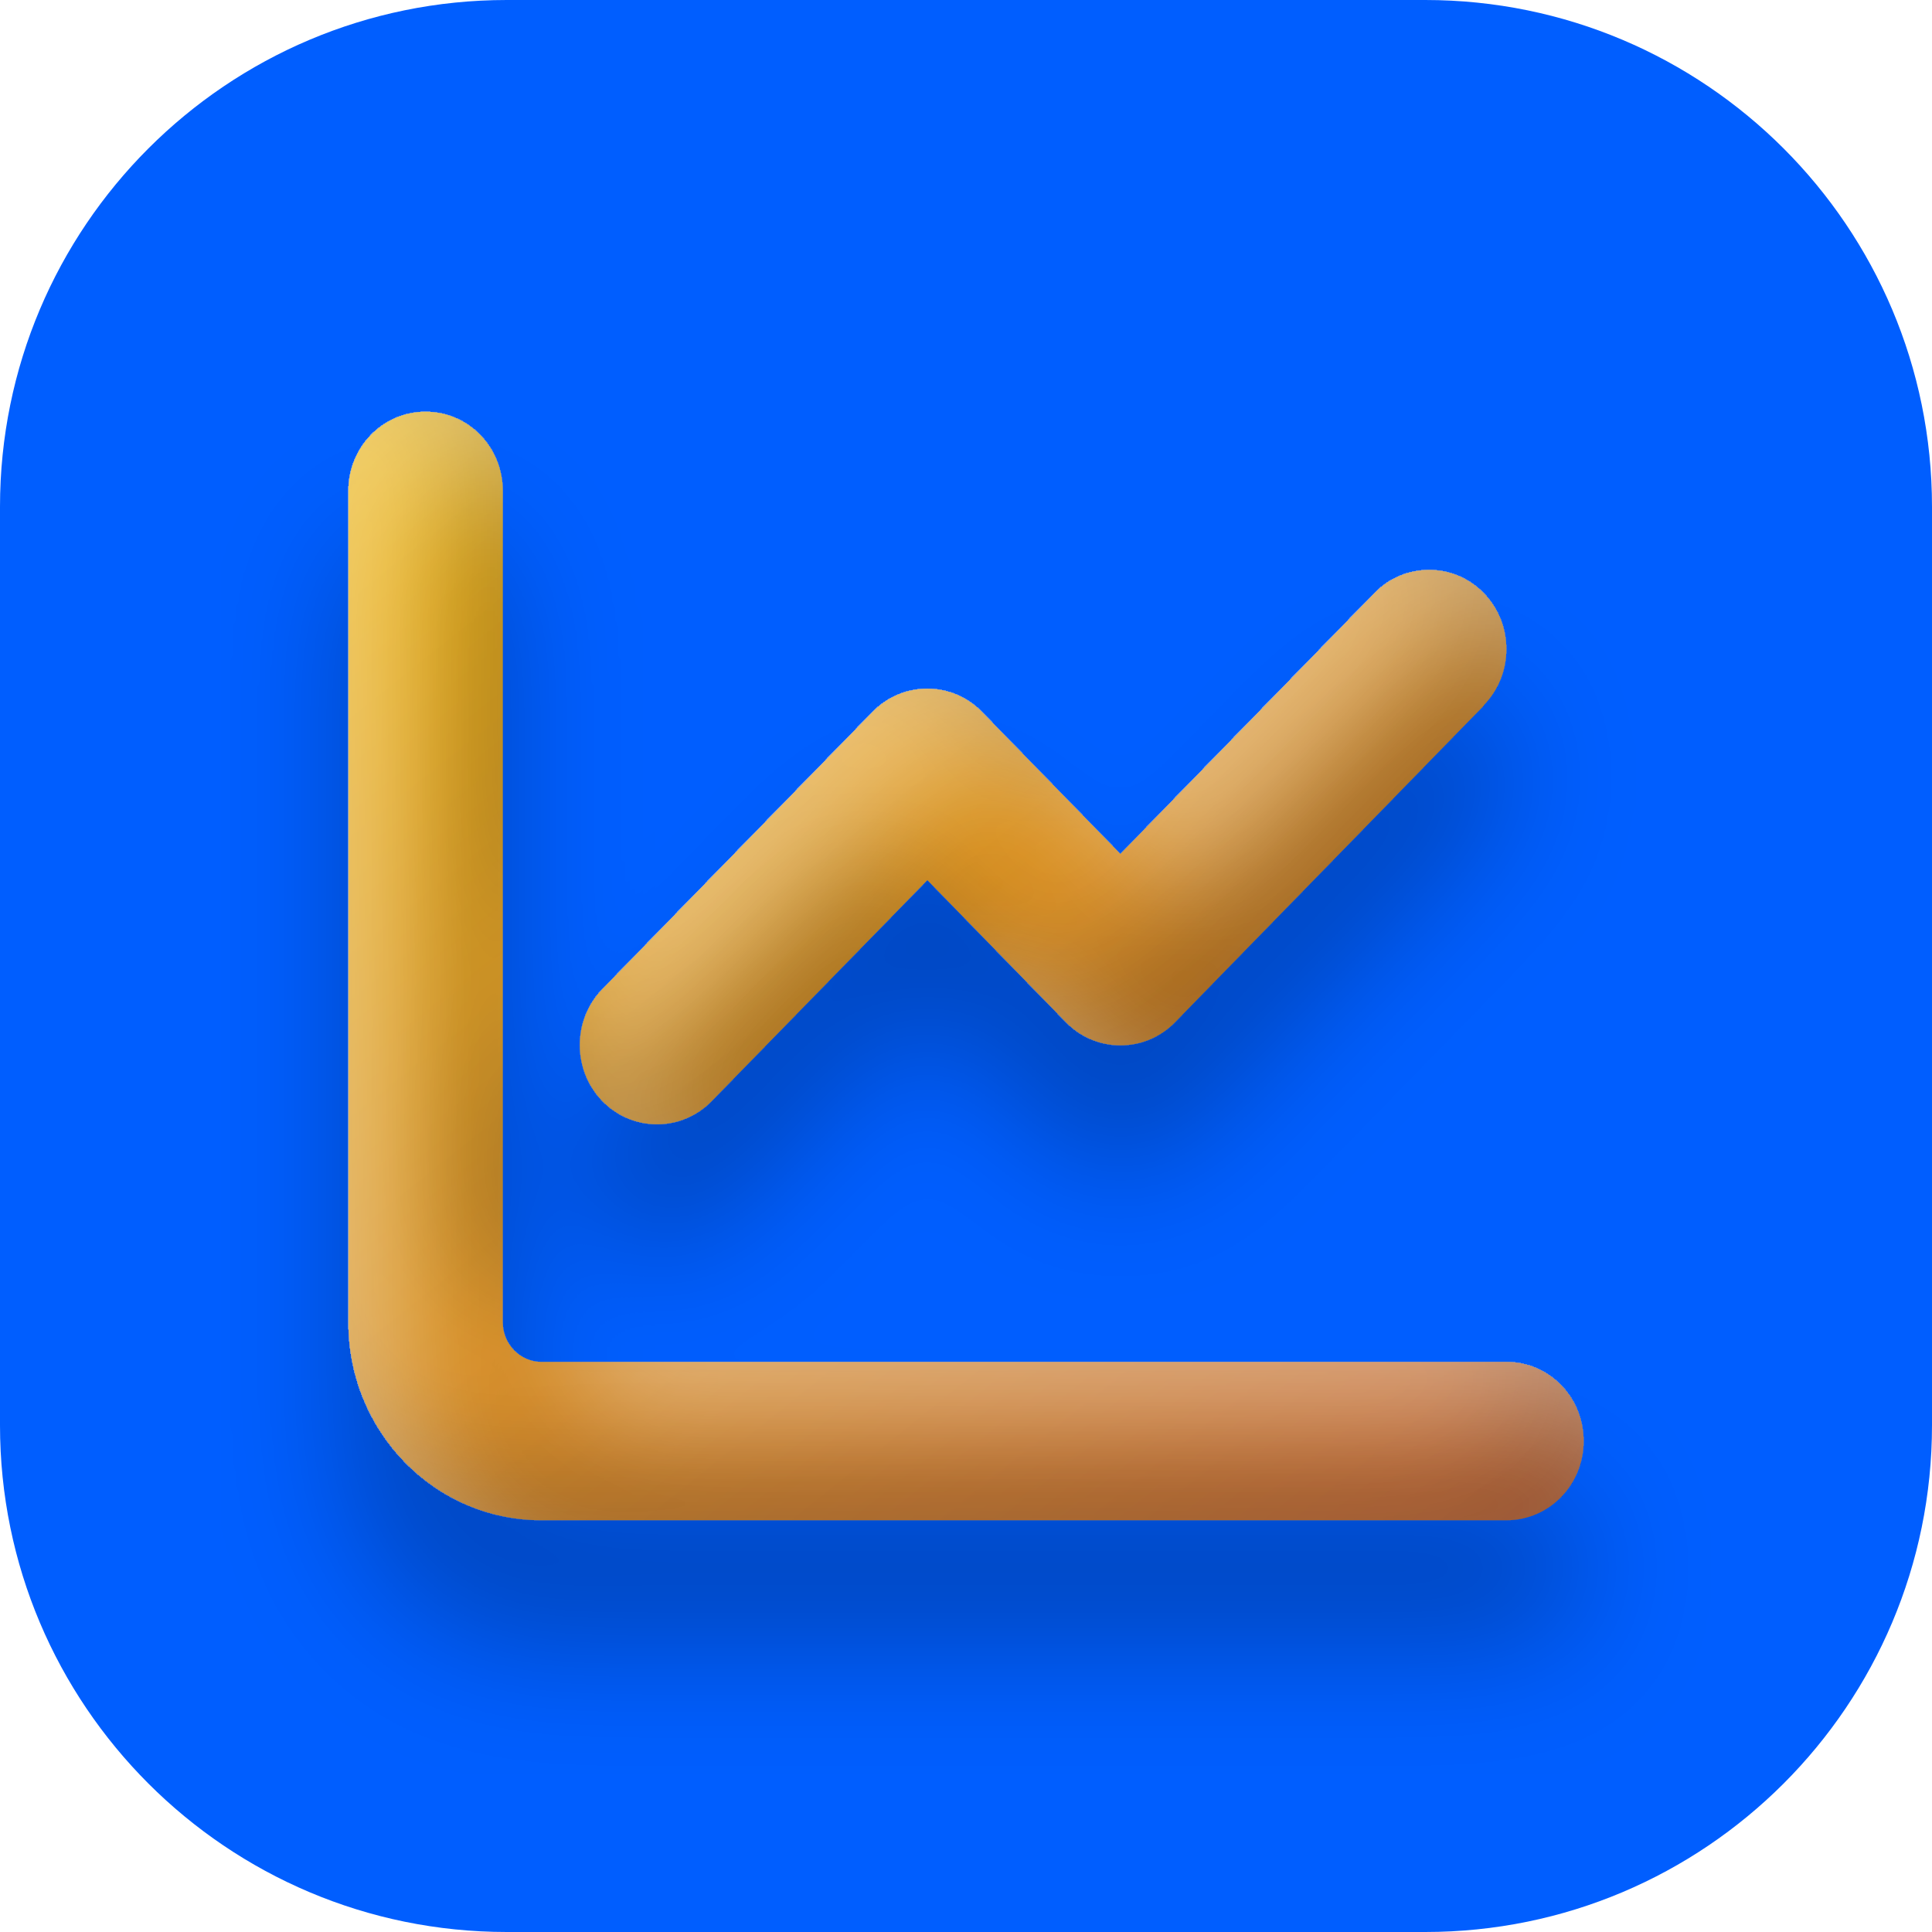
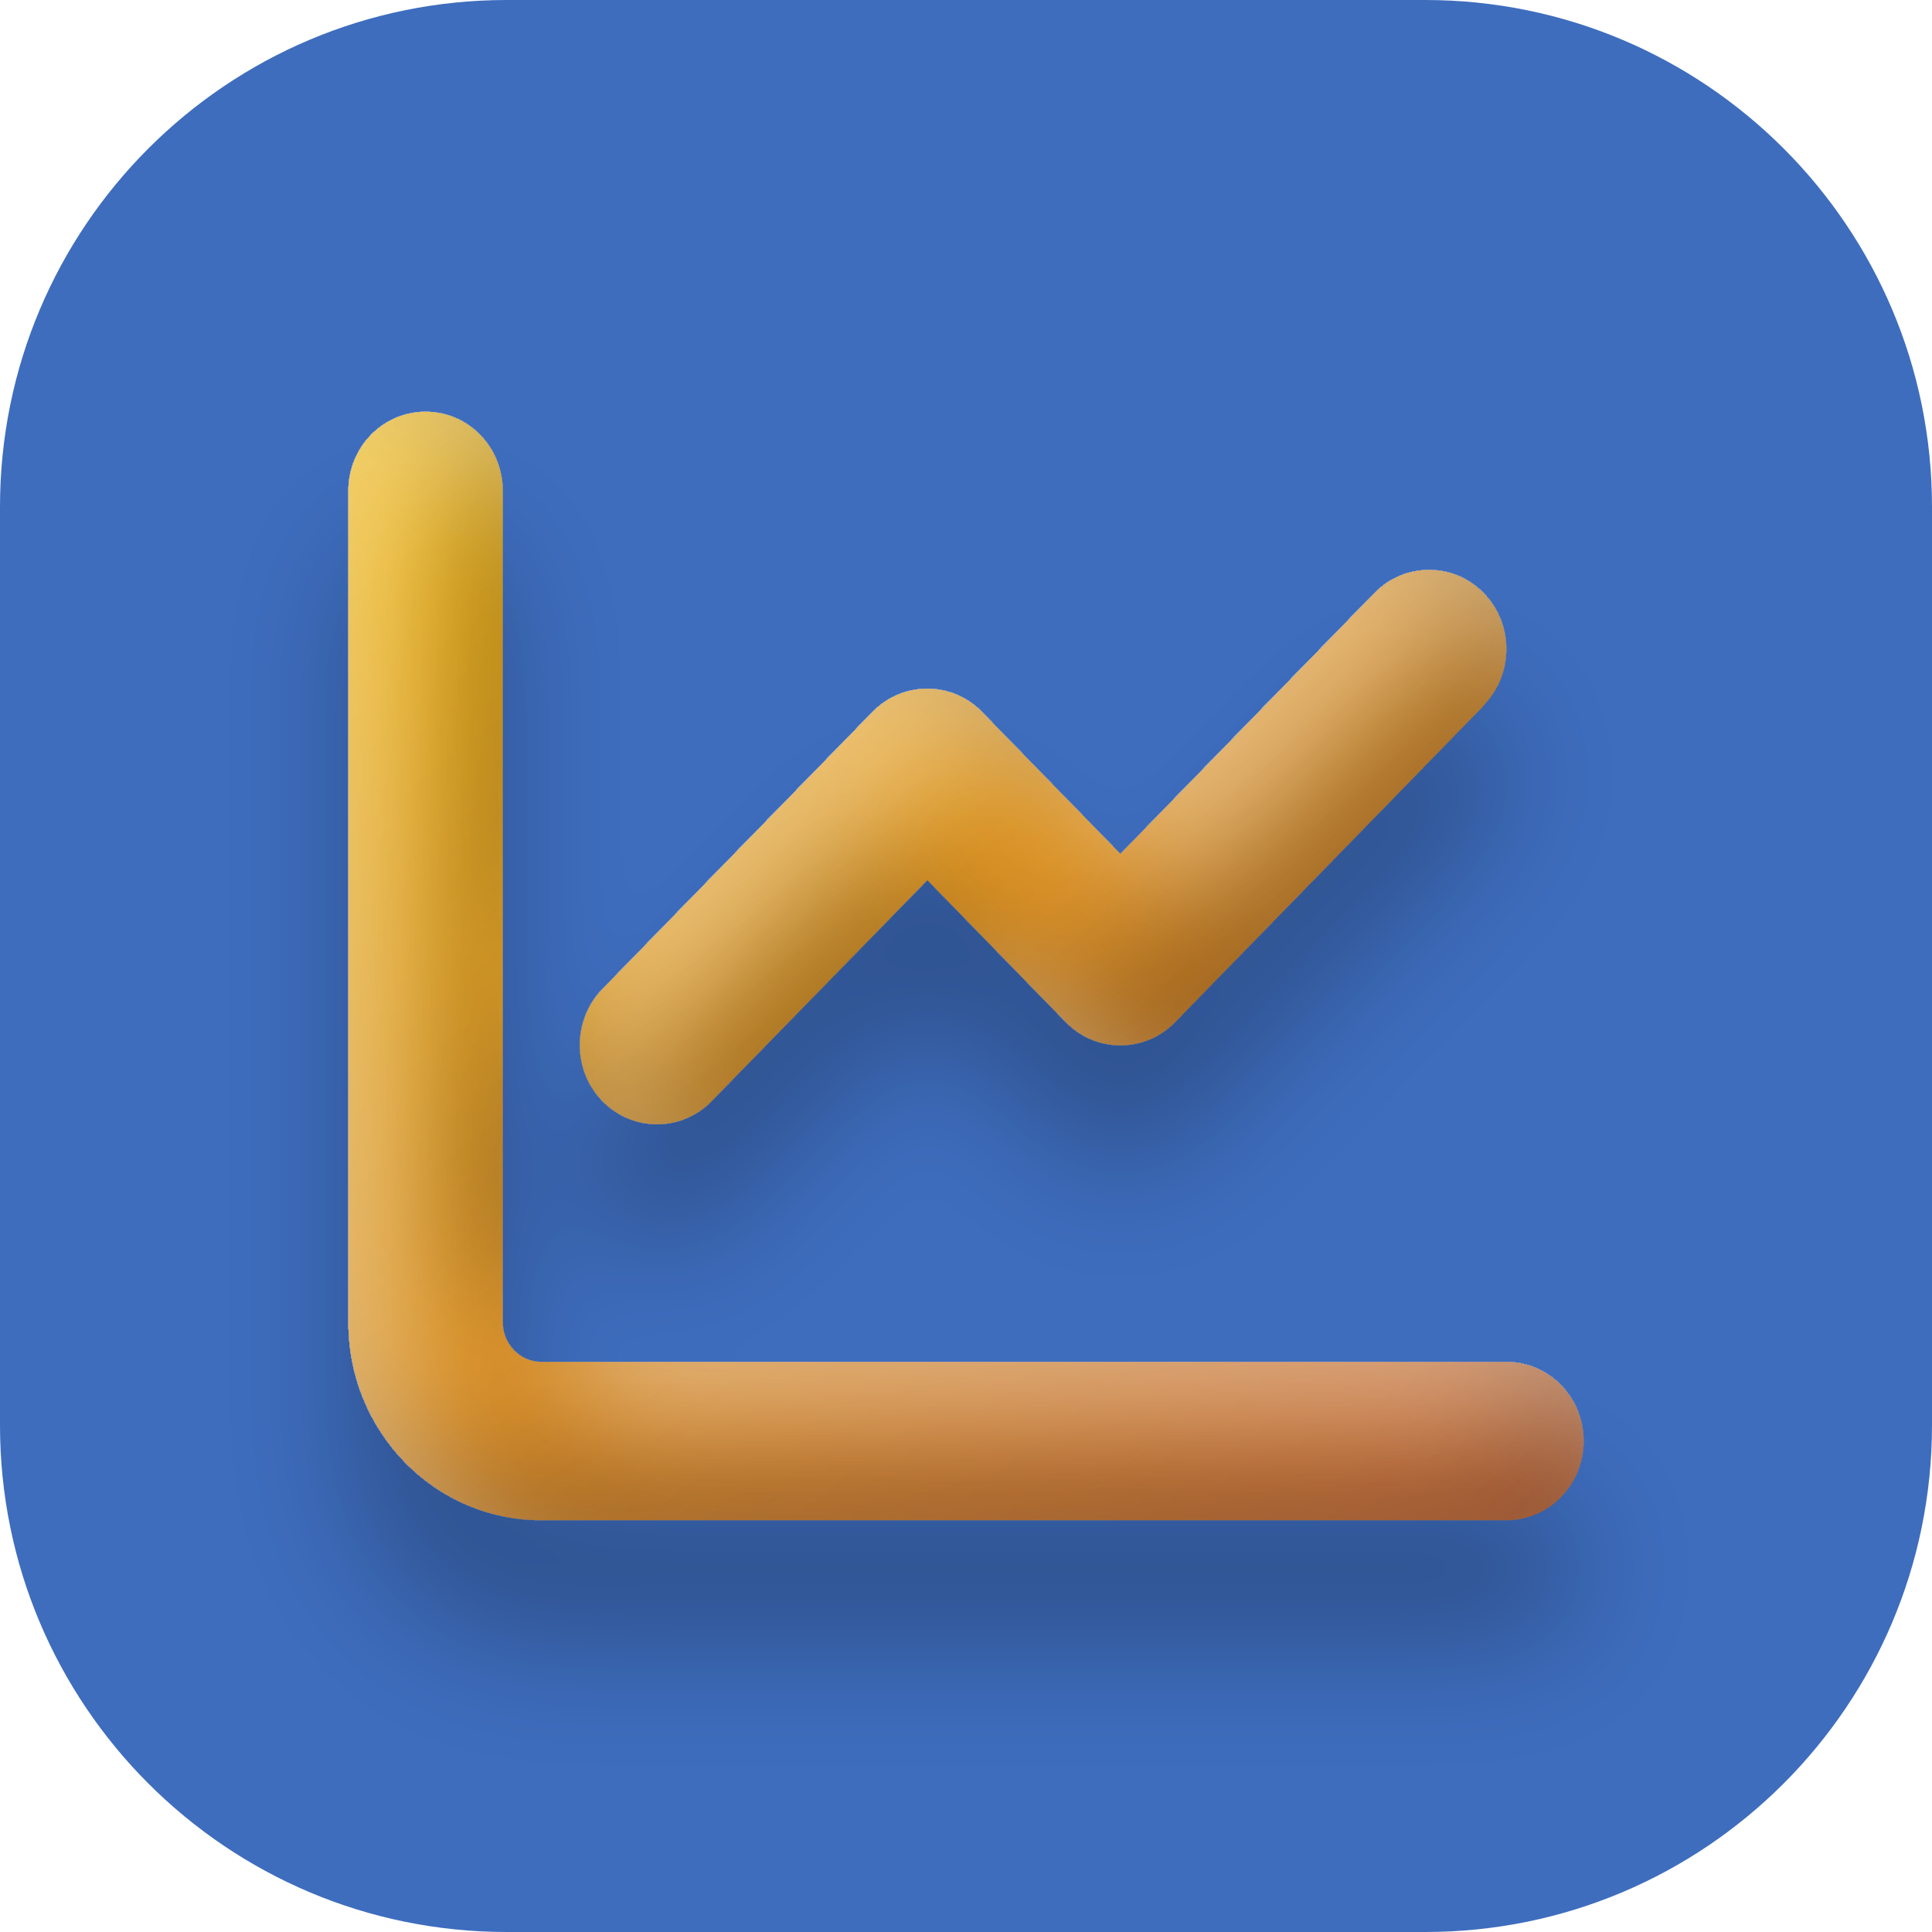
<svg xmlns="http://www.w3.org/2000/svg" width="61" height="61" viewBox="0 0 61 61" fill="none">
-   <rect width="61" height="61" rx="16" fill="#005EFF" />
+   <rect width="61" height="61" rx="16" fill="#3E6DBE" />
  <g filter="url(#filter0_dii_167_83)">
    <path d="M15.875 15.5C15.875 14.117 14.786 13 13.438 13C12.089 13 11 14.117 11 15.5V41.75C11 45.203 13.727 48 17.094 48H47.562C48.911 48 50 46.883 50 45.5C50 44.117 48.911 43 47.562 43H17.094C16.423 43 15.875 42.438 15.875 41.75V15.5ZM46.846 22.266C47.799 21.289 47.799 19.703 46.846 18.727C45.894 17.75 44.348 17.75 43.396 18.727L35.375 26.961L31.003 22.477C30.051 21.5 28.504 21.5 27.552 22.477L19.021 31.227C18.069 32.203 18.069 33.789 19.021 34.766C19.973 35.742 21.519 35.742 22.471 34.766L29.281 27.789L33.654 32.273C34.606 33.25 36.152 33.25 37.104 32.273L46.854 22.273L46.846 22.266Z" fill="url(#paint0_linear_167_83)" />
  </g>
  <defs>
    <filter id="filter0_dii_167_83" x="7" y="11" width="47" height="45" filterUnits="userSpaceOnUse" color-interpolation-filters="sRGB">
      <feFlood flood-opacity="0" result="BackgroundImageFix" />
      <feColorMatrix in="SourceAlpha" type="matrix" values="0 0 0 0 0 0 0 0 0 0 0 0 0 0 0 0 0 0 127 0" result="hardAlpha" />
      <feOffset dy="4" />
      <feGaussianBlur stdDeviation="2" />
      <feComposite in2="hardAlpha" operator="out" />
      <feColorMatrix type="matrix" values="0 0 0 0 0 0 0 0 0 0 0 0 0 0 0 0 0 0 0.25 0" />
      <feBlend mode="normal" in2="BackgroundImageFix" result="effect1_dropShadow_167_83" />
      <feBlend mode="normal" in="SourceGraphic" in2="effect1_dropShadow_167_83" result="shape" />
      <feColorMatrix in="SourceAlpha" type="matrix" values="0 0 0 0 0 0 0 0 0 0 0 0 0 0 0 0 0 0 127 0" result="hardAlpha" />
      <feOffset dx="-2" dy="-2" />
      <feGaussianBlur stdDeviation="2" />
      <feComposite in2="hardAlpha" operator="arithmetic" k2="-1" k3="1" />
      <feColorMatrix type="matrix" values="0 0 0 0 0 0 0 0 0 0 0 0 0 0 0 0 0 0 0.25 0" />
      <feBlend mode="normal" in2="shape" result="effect2_innerShadow_167_83" />
      <feColorMatrix in="SourceAlpha" type="matrix" values="0 0 0 0 0 0 0 0 0 0 0 0 0 0 0 0 0 0 127 0" result="hardAlpha" />
      <feOffset dx="2" dy="2" />
      <feGaussianBlur stdDeviation="2" />
      <feComposite in2="hardAlpha" operator="arithmetic" k2="-1" k3="1" />
      <feColorMatrix type="matrix" values="0 0 0 0 1 0 0 0 0 1 0 0 0 0 1 0 0 0 0.4 0" />
      <feBlend mode="normal" in2="effect2_innerShadow_167_83" result="effect3_innerShadow_167_83" />
    </filter>
    <linearGradient id="paint0_linear_167_83" x1="11" y1="4.5" x2="54.5" y2="59" gradientUnits="userSpaceOnUse">
      <stop stop-color="#FDC500" />
      <stop offset="1" stop-color="#B64D3B" />
    </linearGradient>
  </defs>
</svg>
